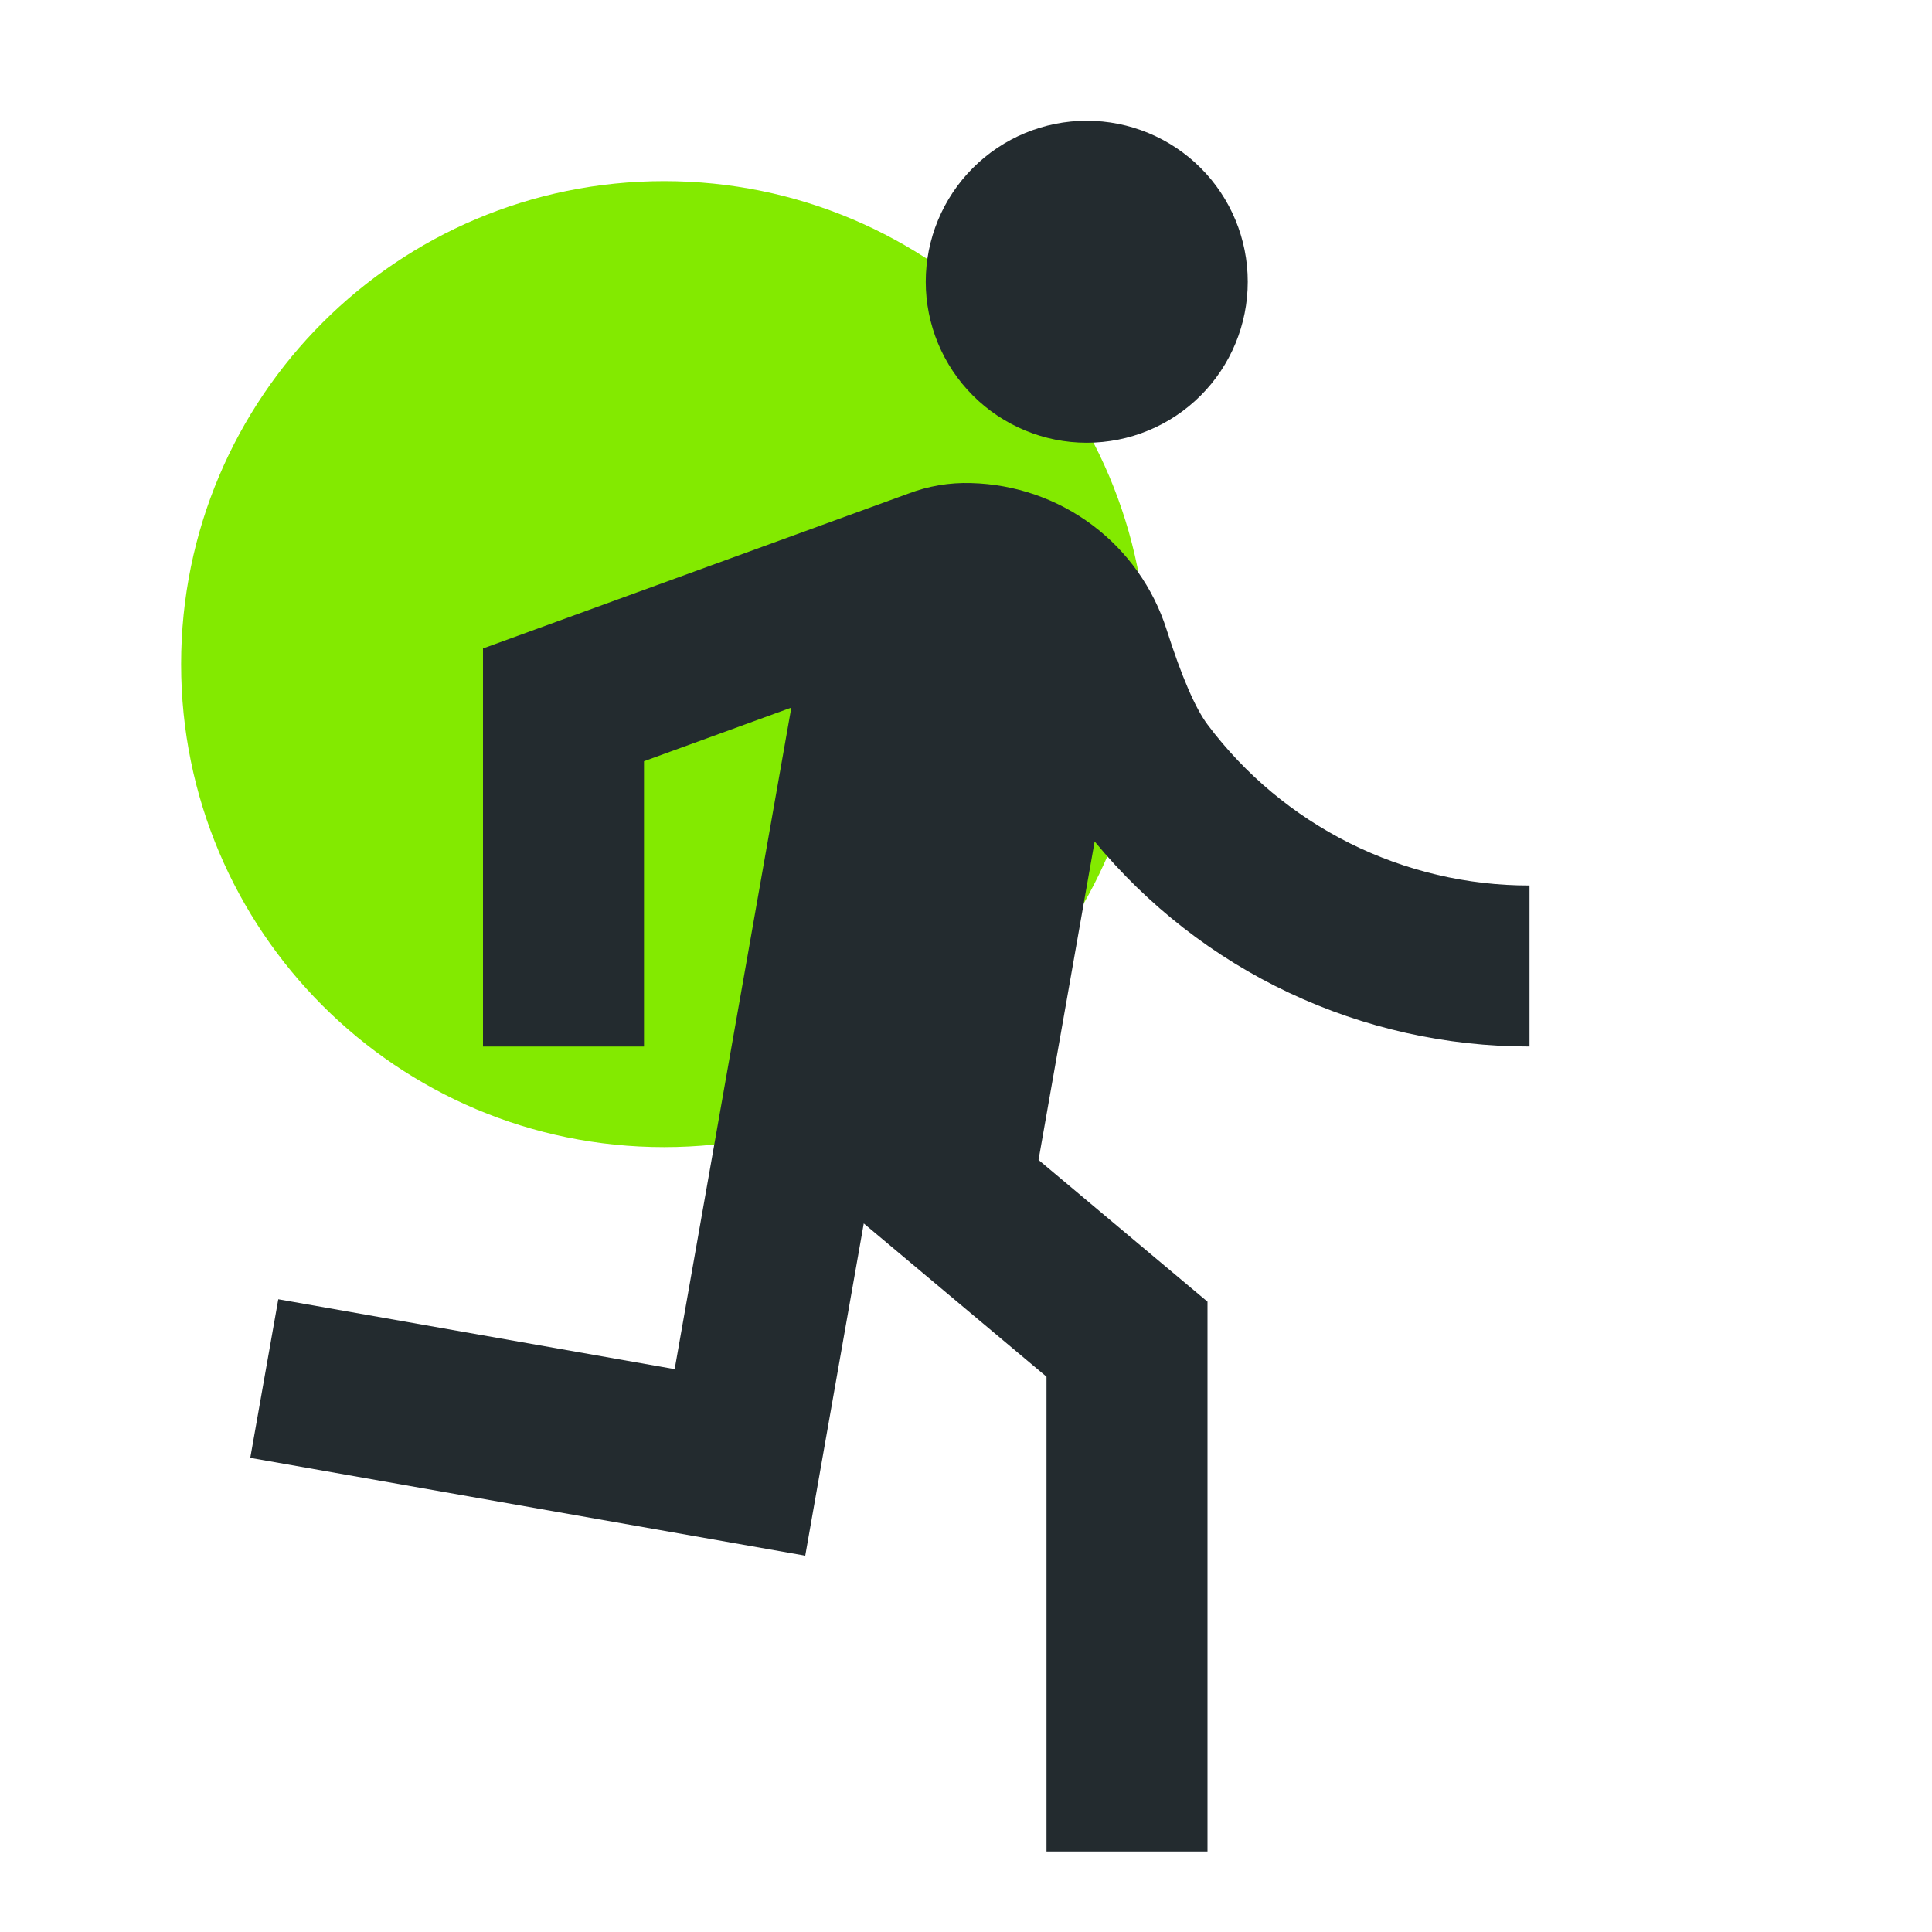
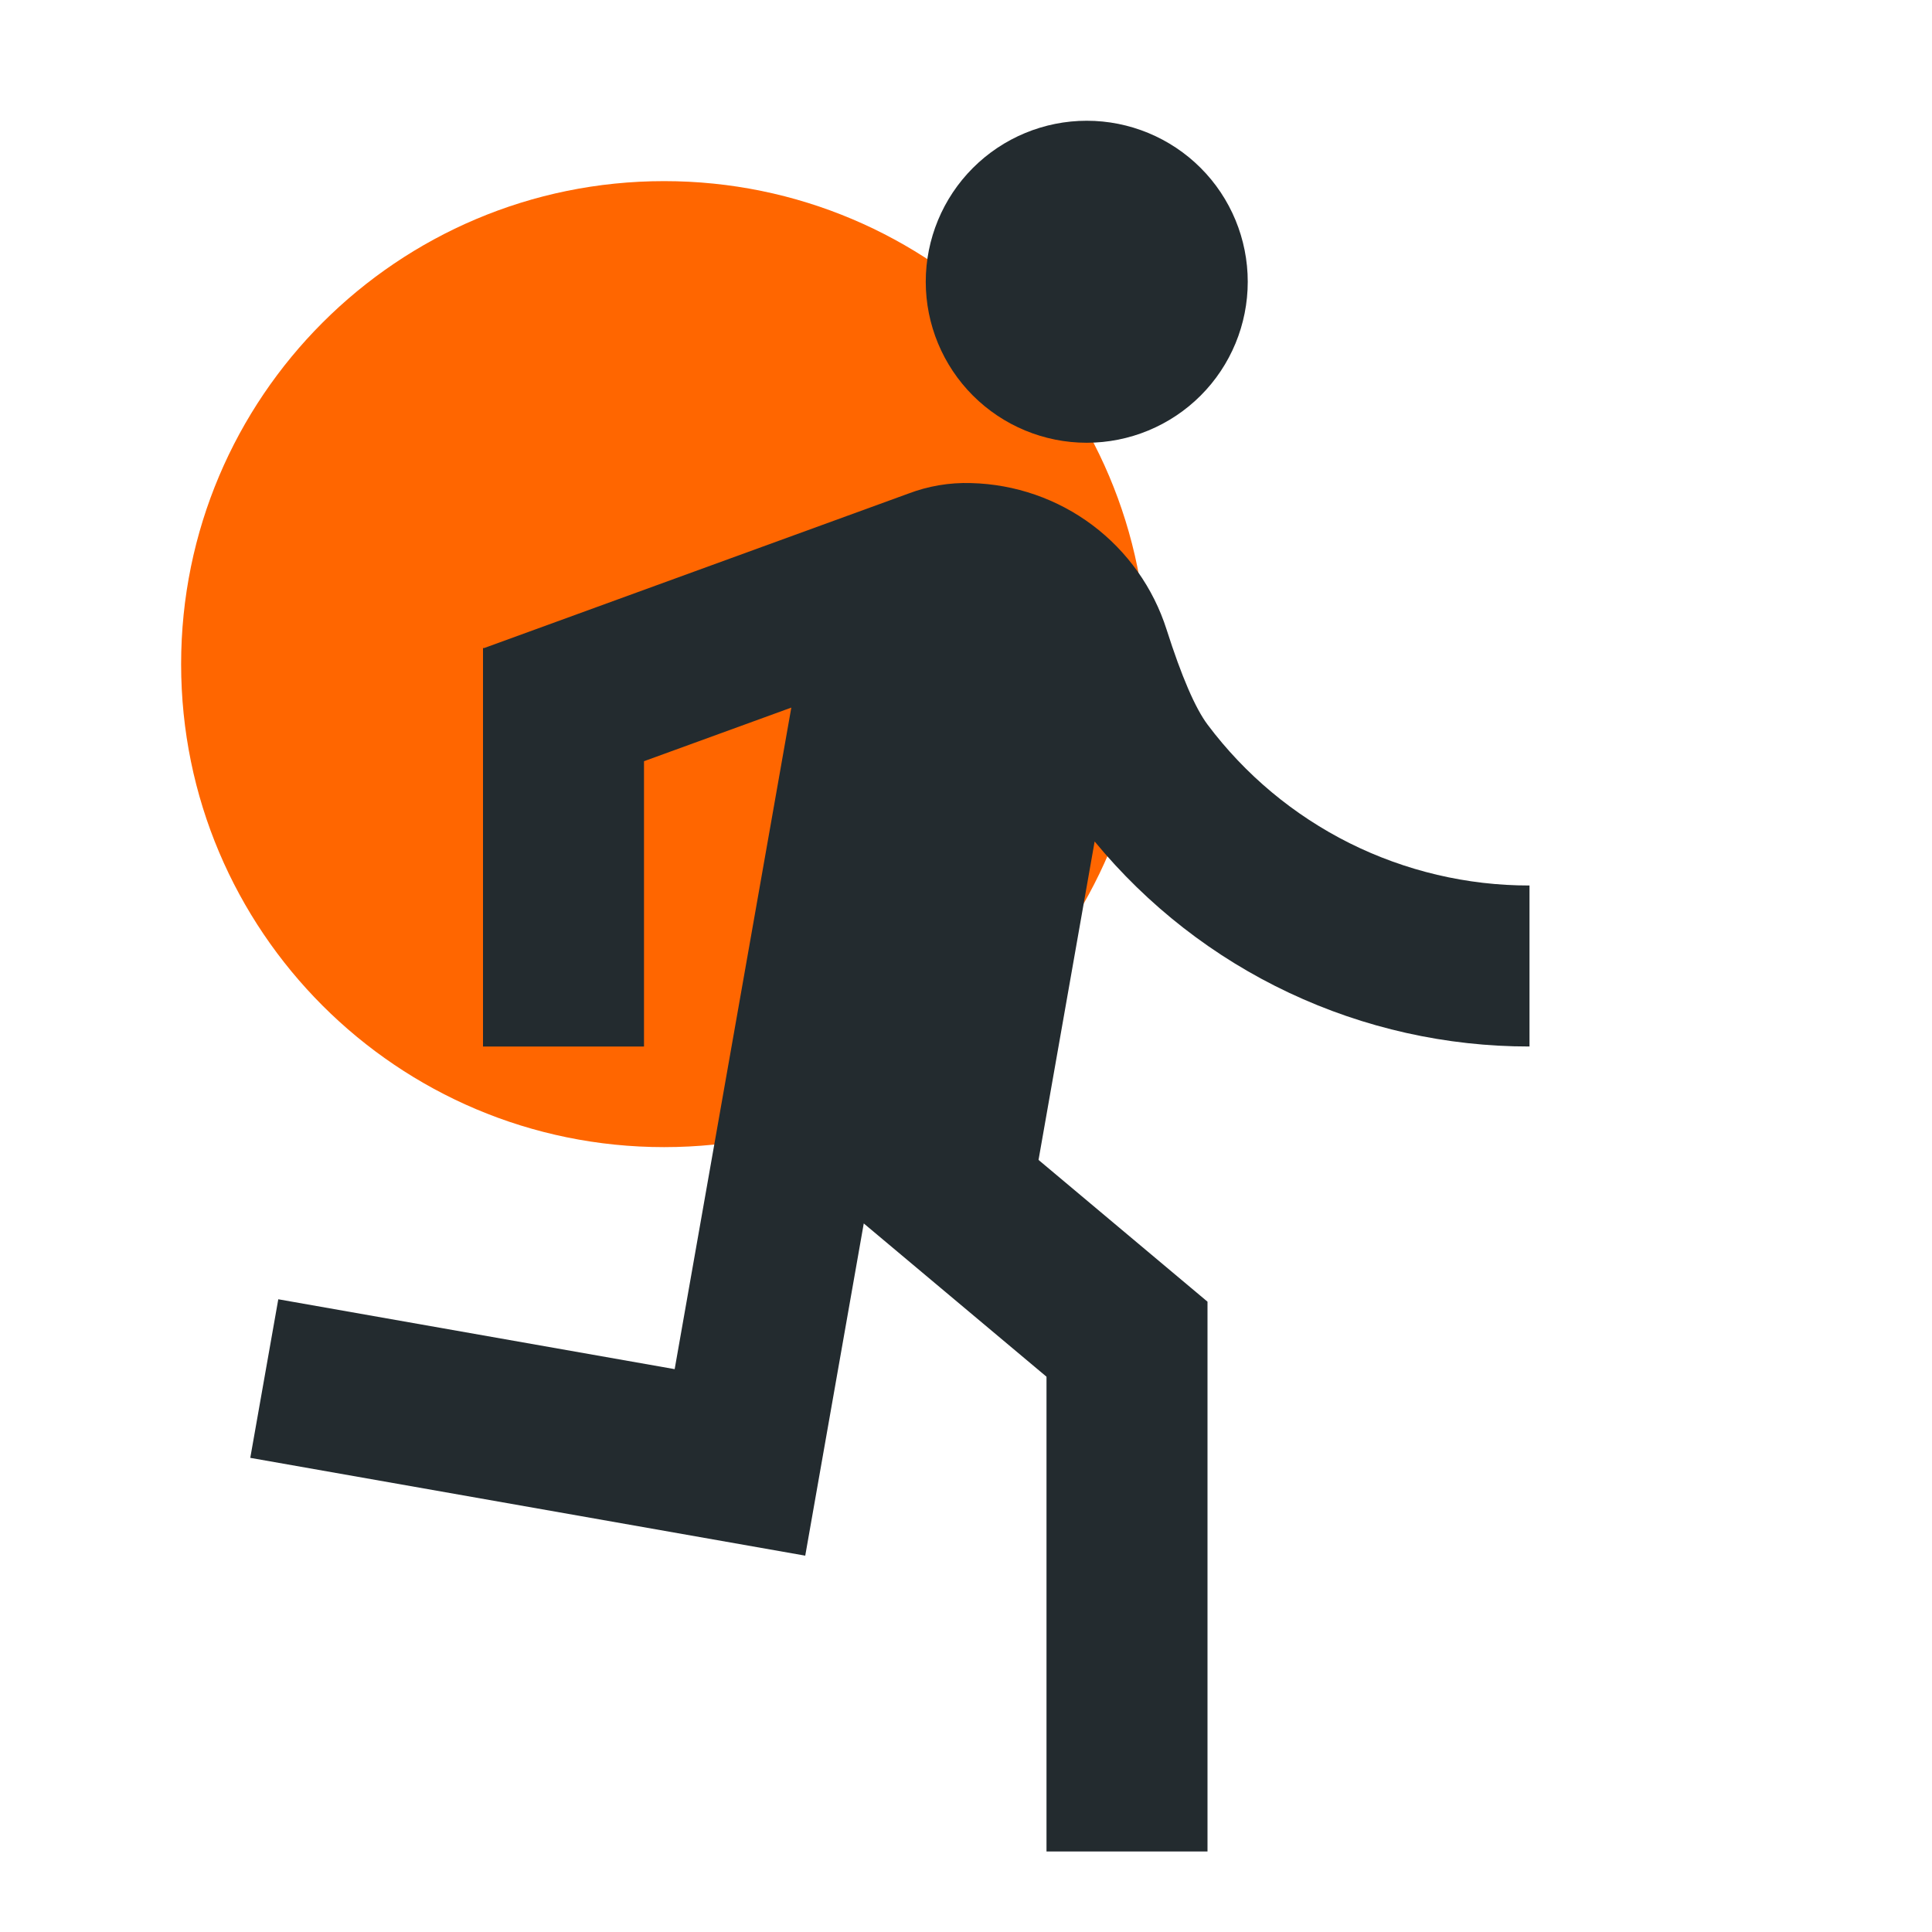
<svg xmlns="http://www.w3.org/2000/svg" width="24" height="24" viewBox="0 0 24 24" fill="none">
-   <circle cx="8.25" cy="8.25" r="6" fill="#83EA00" />
+   <circle cx="8.25" cy="8.25" r="6" fill="#FF6600" />
  <path d="M9.83 8.79L8 9.456V13H6V8.05H6.015L11.283 6.132C11.527 6.039 11.793 5.992 12.065 6.001C12.609 6.015 13.135 6.197 13.57 6.523C14.005 6.849 14.327 7.303 14.492 7.821C14.678 8.404 14.848 8.798 15.002 9.003C15.468 9.624 16.071 10.127 16.765 10.474C17.459 10.82 18.225 11.001 19 11V13C17.968 13.001 16.948 12.773 16.014 12.333C15.079 11.893 14.255 11.25 13.598 10.453L12.901 14.409L15 16.17V23H13V17.102L10.73 15.198L10.003 19.325L3.109 18.11L3.457 16.14L8.381 17.008L9.83 8.79ZM13.5 5.5C12.97 5.5 12.461 5.289 12.086 4.914C11.711 4.539 11.5 4.03 11.5 3.5C11.5 2.97 11.711 2.461 12.086 2.086C12.461 1.711 12.97 1.5 13.5 1.5C14.031 1.5 14.54 1.711 14.915 2.086C15.29 2.461 15.5 2.97 15.5 3.5C15.5 4.03 15.29 4.539 14.915 4.914C14.54 5.289 14.031 5.5 13.5 5.5Z" fill="#232B2F" />
</svg>
